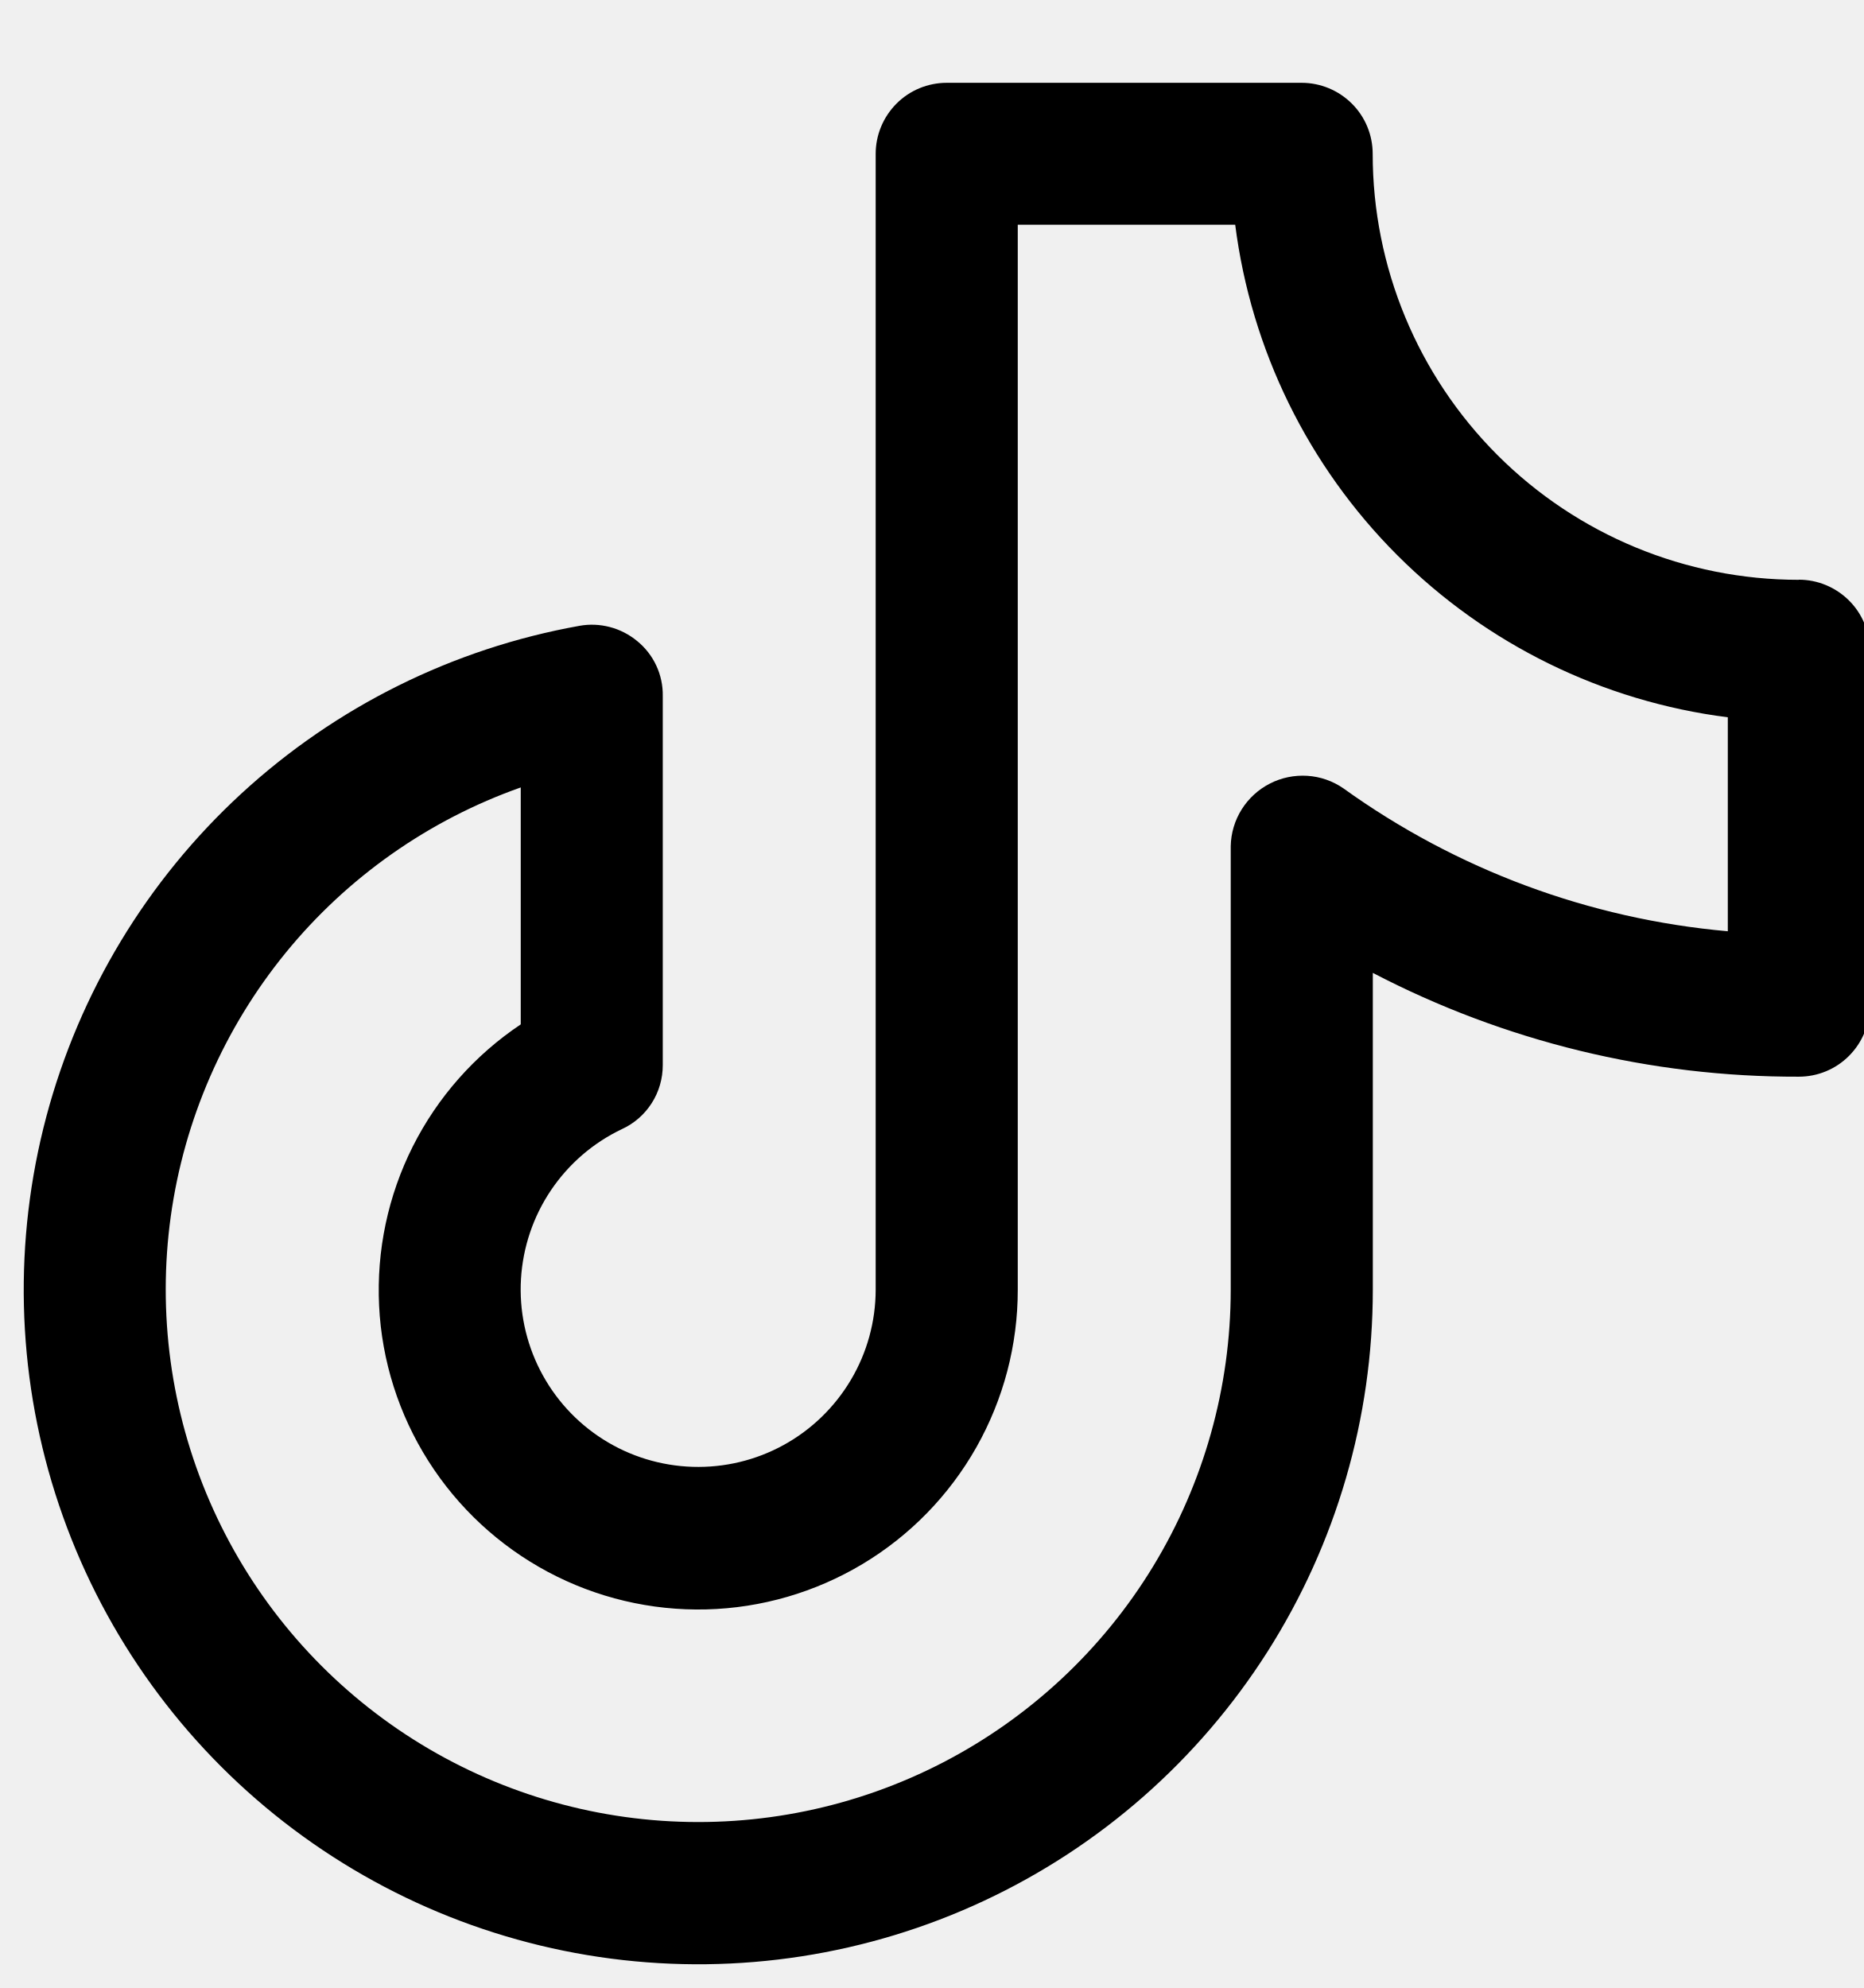
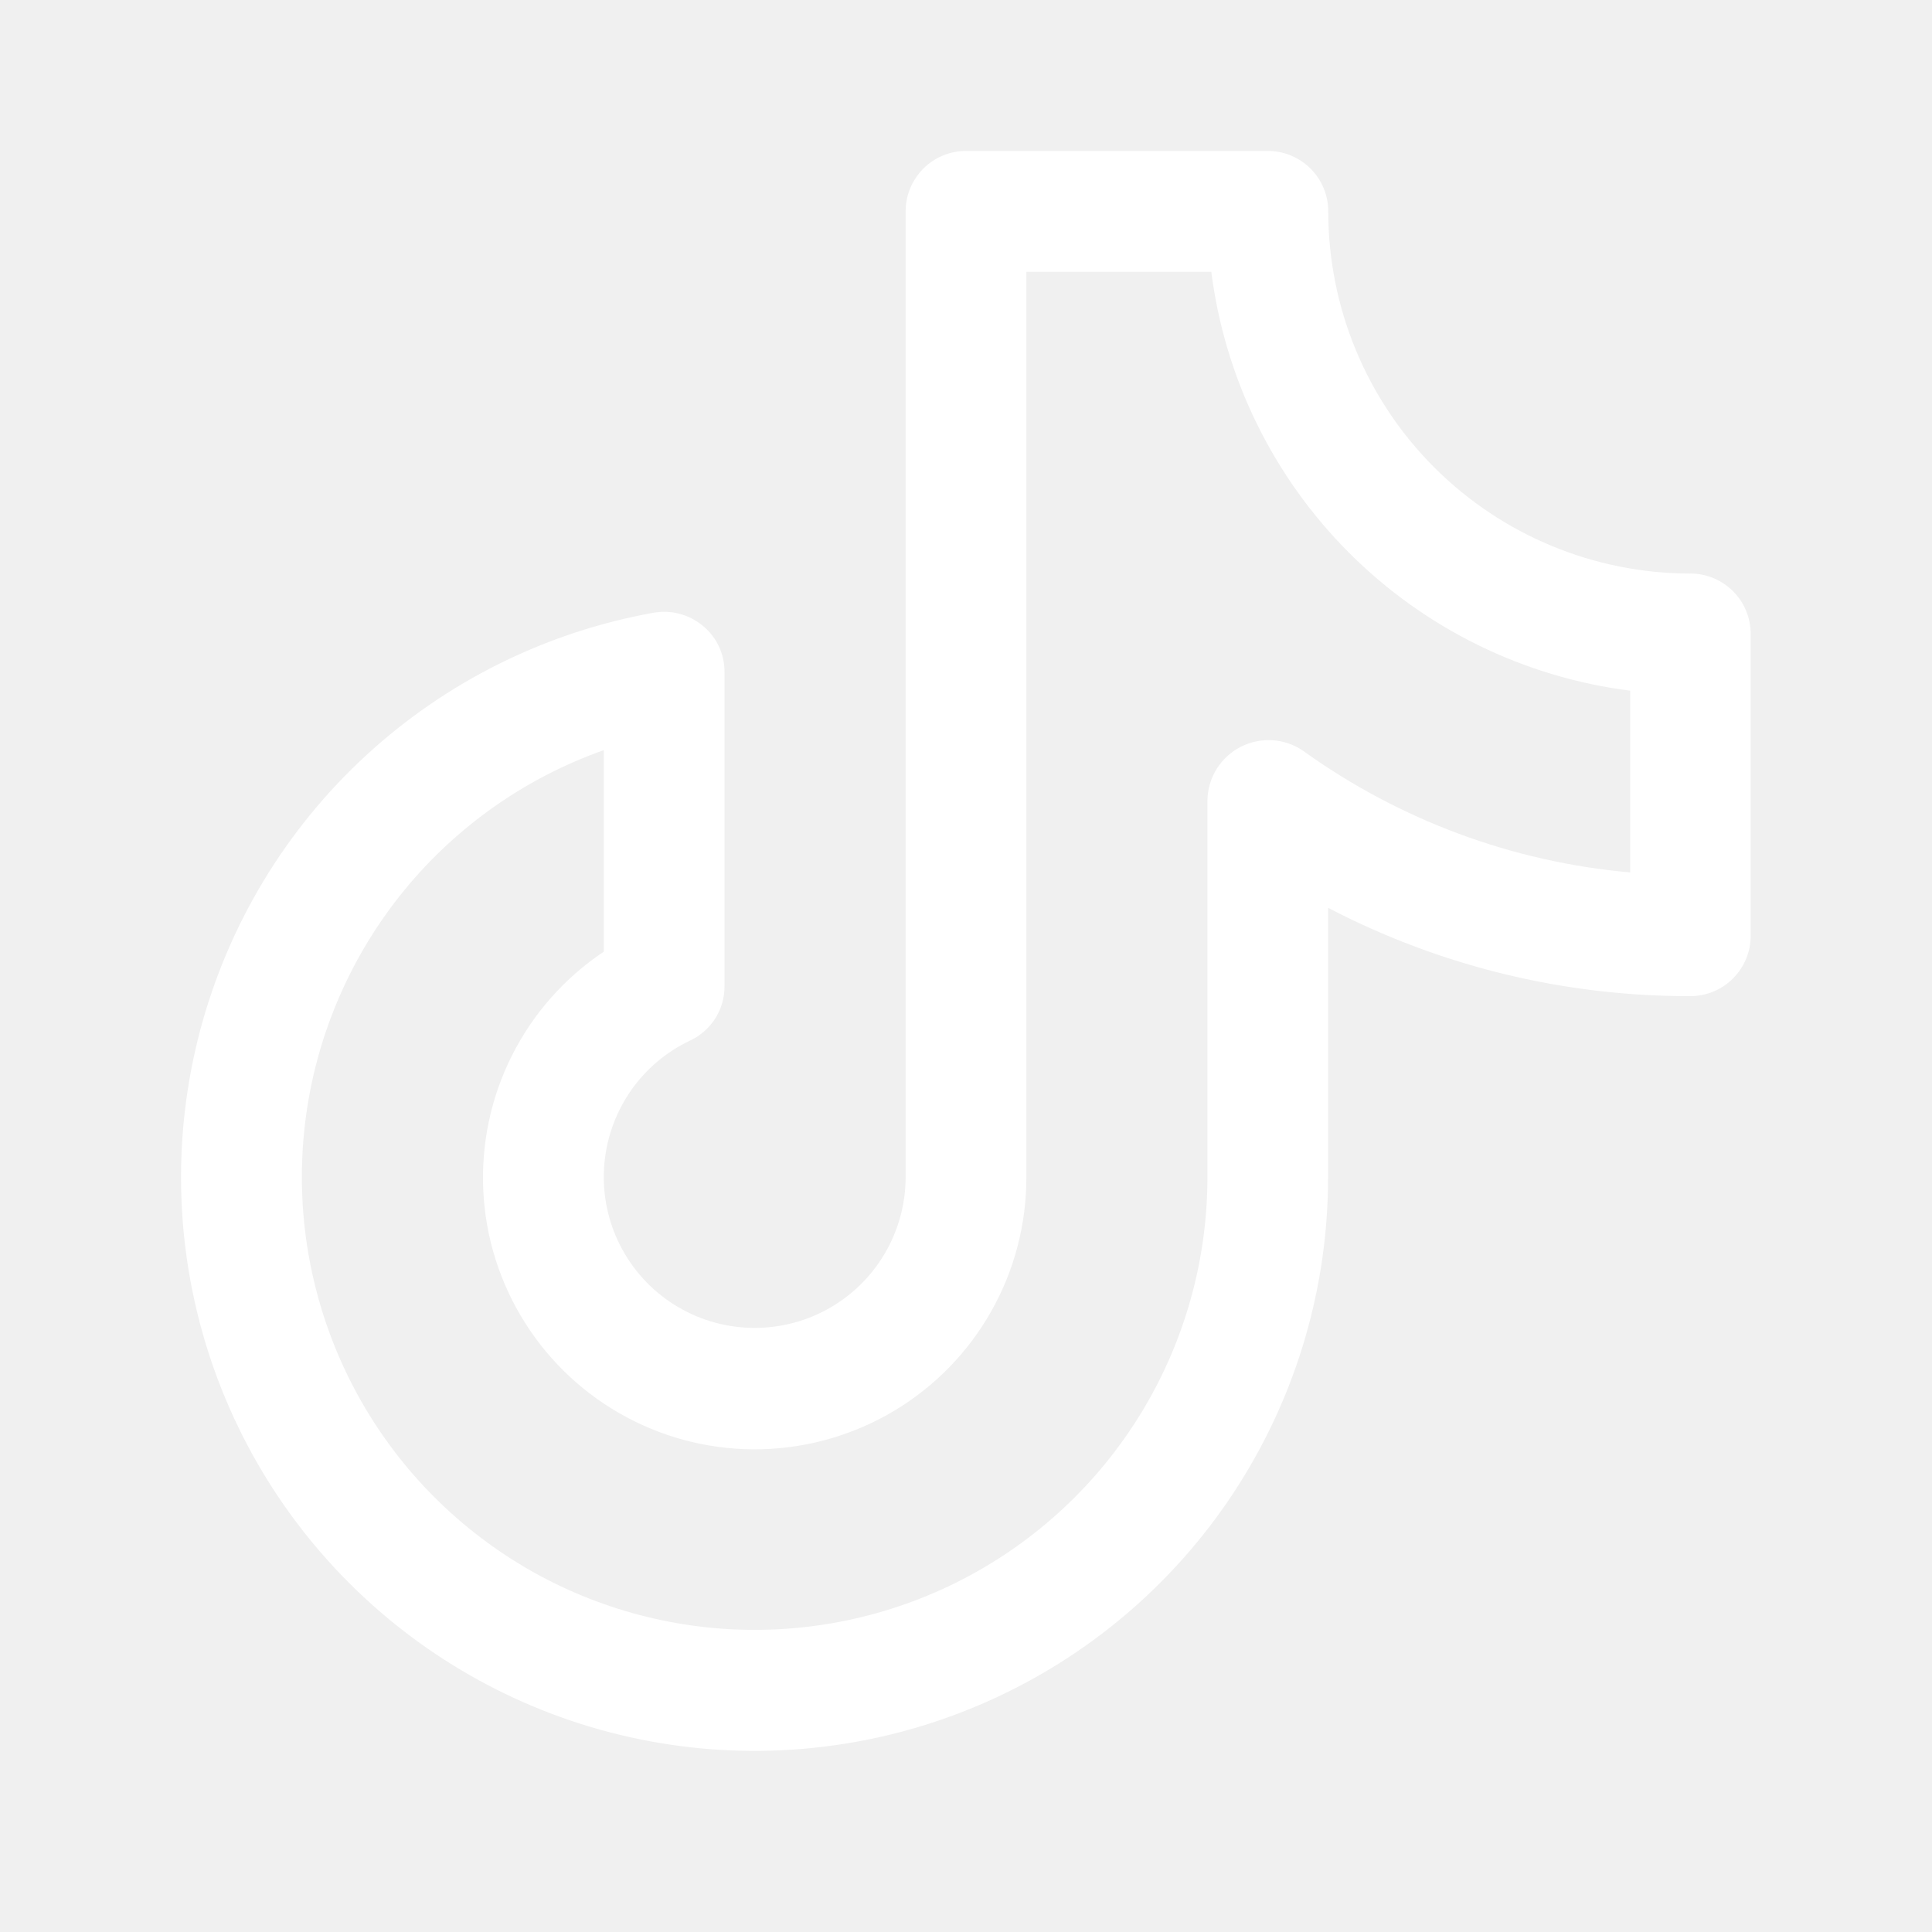
- <svg xmlns="http://www.w3.org/2000/svg" version="1.1" width="30" height="32" viewBox="0 0 30 32">
-   <path d="M28.952 9.333c-1.819 0-3.563-0.722-4.849-2.008s-2.008-3.030-2.008-4.849c0-0.303-0.12-0.594-0.335-0.808s-0.505-0.335-0.808-0.335h-5.714c-0.303 0-0.594 0.12-0.808 0.335s-0.335 0.505-0.335 0.808v18.286c-0.001 0.511-0.139 1.012-0.4 1.451s-0.634 0.801-1.082 1.047c-0.448 0.246-0.953 0.367-1.464 0.351s-1.008-0.168-1.439-0.441c-0.432-0.273-0.782-0.657-1.015-1.112s-0.34-0.963-0.309-1.474c0.031-0.51 0.197-1.002 0.483-1.426s0.679-0.763 1.141-0.983c0.197-0.090 0.363-0.235 0.48-0.418s0.178-0.395 0.178-0.611v-5.943c0.003-0.169-0.033-0.337-0.105-0.491s-0.178-0.289-0.309-0.395c-0.128-0.105-0.277-0.182-0.438-0.224s-0.328-0.049-0.491-0.019c-2.033 0.364-3.92 1.301-5.44 2.7s-2.608 3.203-3.139 5.199c-0.53 1.996-0.481 4.102 0.144 6.071s1.798 3.719 3.382 5.044 3.514 2.172 5.562 2.439c2.048 0.267 4.13-0.055 6.001-0.929s3.454-2.264 4.564-4.007c1.109-1.743 1.698-3.765 1.698-5.831v-5.1c2.117 1.104 4.47 1.678 6.857 1.671 0.303 0 0.594-0.12 0.808-0.335s0.335-0.505 0.335-0.808v-5.714c0-0.303-0.12-0.594-0.335-0.808s-0.505-0.335-0.808-0.335zM27.81 14.99c-2.231-0.198-4.367-0.992-6.186-2.3-0.172-0.119-0.373-0.189-0.581-0.202s-0.417 0.029-0.603 0.125c-0.186 0.095-0.343 0.239-0.454 0.416s-0.172 0.381-0.176 0.59v7.143c-0.001 1.571-0.434 3.112-1.251 4.454s-1.988 2.433-3.383 3.155c-1.396 0.722-2.963 1.046-4.53 0.937s-3.075-0.646-4.358-1.554-2.291-2.15-2.915-3.592c-0.624-1.442-0.84-3.028-0.624-4.584s0.856-3.023 1.849-4.241c0.993-1.217 2.302-2.138 3.784-2.662v3.814c-0.739 0.494-1.337 1.17-1.737 1.964s-0.586 1.678-0.543 2.565 0.317 1.749 0.793 2.499c0.476 0.751 1.138 1.365 1.922 1.784s1.663 0.627 2.551 0.605c0.888-0.022 1.756-0.275 2.518-0.732s1.392-1.104 1.83-1.878c0.437-0.774 0.667-1.647 0.666-2.536v-17.143h3.5c0.256 2.013 1.174 3.885 2.609 5.32s3.306 2.353 5.32 2.609v3.443z" />
+ <svg xmlns="http://www.w3.org/2000/svg" version="1.1" width="32" height="32" viewBox="0 0 32 32">
+   <path fill="#fff" d="M28 9.5c-1.591 0-3.117-0.632-4.243-1.757s-1.757-2.651-1.757-4.243c0-0.265-0.105-0.52-0.293-0.707s-0.442-0.293-0.707-0.293h-5c-0.265 0-0.52 0.105-0.707 0.293s-0.293 0.442-0.293 0.707v16c-0.001 0.447-0.122 0.886-0.35 1.27s-0.555 0.701-0.947 0.916c-0.392 0.215-0.834 0.321-1.281 0.307s-0.882-0.147-1.259-0.386c-0.378-0.239-0.684-0.575-0.888-0.973s-0.297-0.843-0.27-1.289c0.027-0.446 0.173-0.877 0.422-1.248s0.594-0.667 0.998-0.86c0.172-0.079 0.318-0.206 0.42-0.365s0.156-0.345 0.155-0.535v-5.2c0.002-0.148-0.029-0.295-0.092-0.429s-0.155-0.252-0.271-0.346c-0.112-0.092-0.243-0.159-0.383-0.196s-0.287-0.042-0.43-0.017c-1.779 0.319-3.43 1.138-4.76 2.362s-2.282 2.802-2.747 4.549c-0.464 1.747-0.42 3.59 0.126 5.312s1.573 3.254 2.959 4.414 3.074 1.9 4.866 2.134c1.792 0.234 3.614-0.048 5.251-0.813s3.023-1.981 3.993-3.506c0.97-1.525 1.486-3.295 1.485-5.102v-4.463c1.852 0.966 3.911 1.468 6 1.463 0.265 0 0.52-0.105 0.707-0.293s0.293-0.442 0.293-0.707v-5c0-0.265-0.105-0.52-0.293-0.707s-0.442-0.293-0.707-0.293zM27 14.45c-1.952-0.173-3.821-0.868-5.413-2.012-0.151-0.104-0.326-0.165-0.509-0.177s-0.365 0.026-0.528 0.109c-0.163 0.083-0.3 0.209-0.397 0.364s-0.15 0.333-0.154 0.516v6.25c-0.001 1.375-0.379 2.723-1.094 3.897s-1.739 2.129-2.96 2.761c-1.221 0.631-2.593 0.915-3.964 0.82s-2.691-0.565-3.813-1.359-2.005-1.881-2.551-3.143c-0.546-1.262-0.735-2.649-0.546-4.011s0.749-2.645 1.618-3.711c0.869-1.065 2.015-1.871 3.311-2.329v3.338c-0.647 0.432-1.17 1.024-1.52 1.719s-0.513 1.468-0.475 2.245 0.277 1.53 0.694 2.187c0.416 0.657 0.996 1.195 1.682 1.561s1.455 0.549 2.232 0.529c0.777-0.020 1.536-0.24 2.203-0.64s1.218-0.966 1.601-1.643c0.383-0.677 0.583-1.441 0.583-2.219v-15h3.063c0.224 1.762 1.027 3.399 2.283 4.655s2.893 2.059 4.655 2.283v3.012z" />
</svg>
